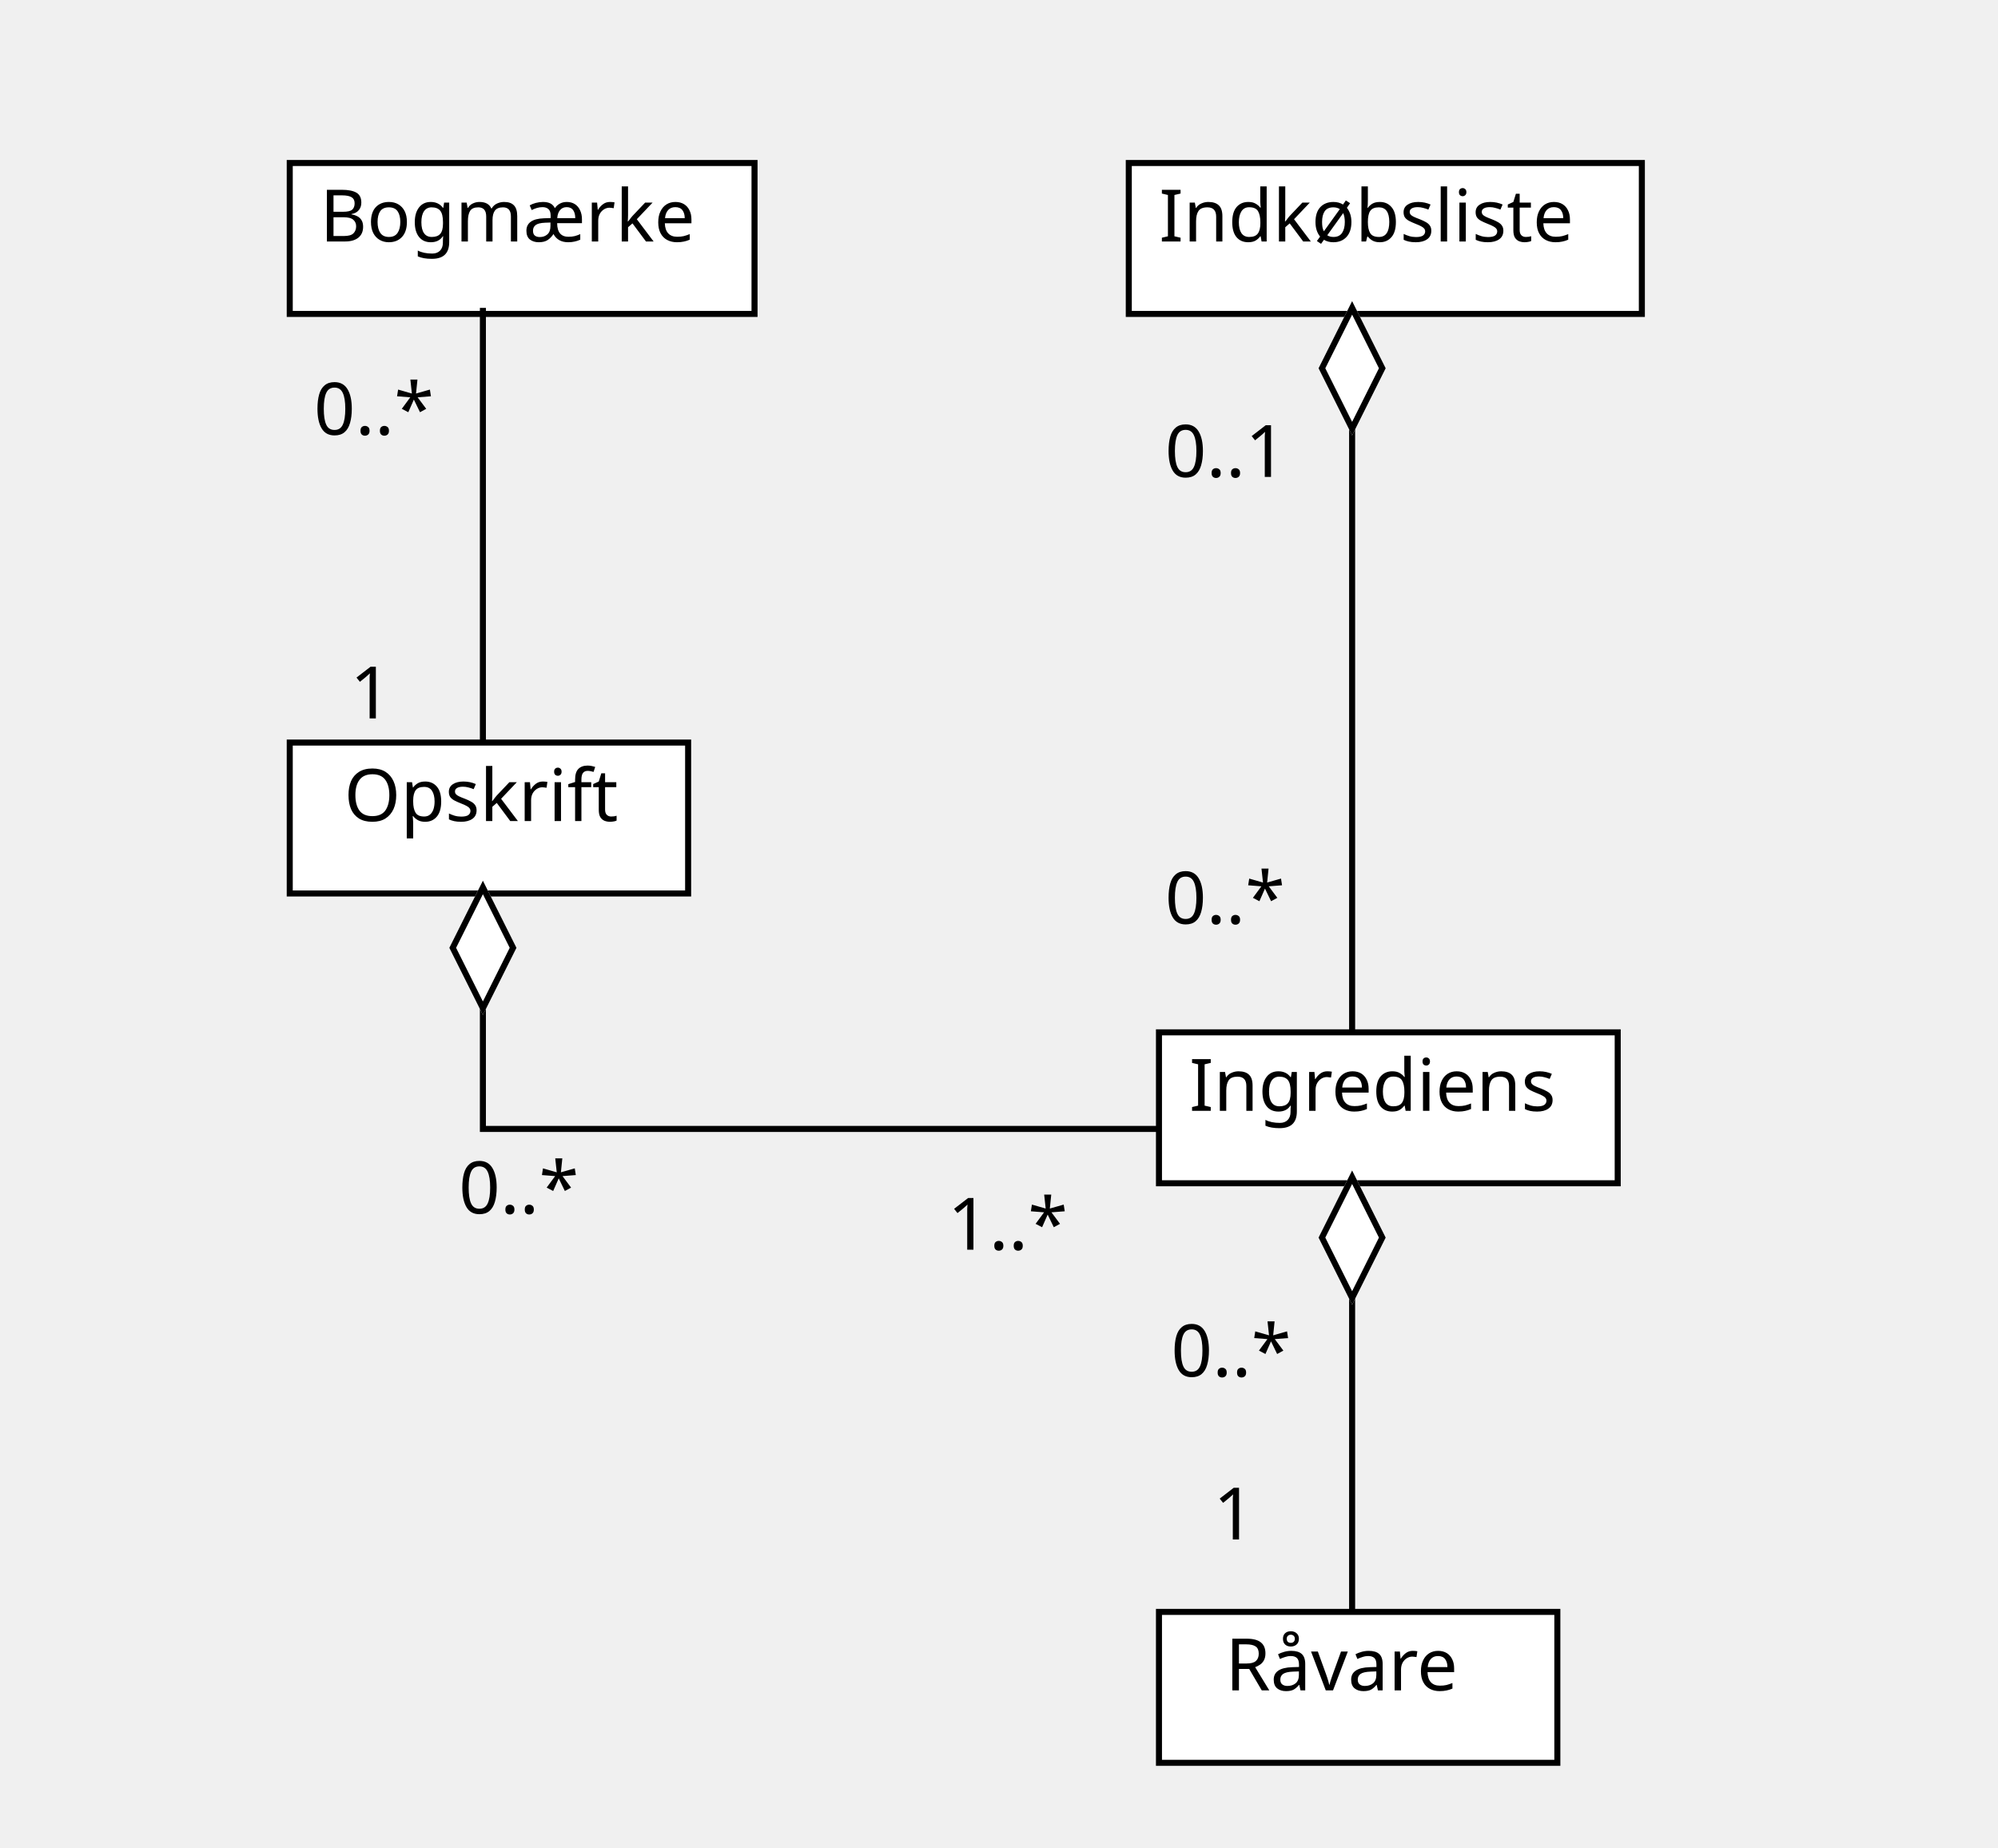
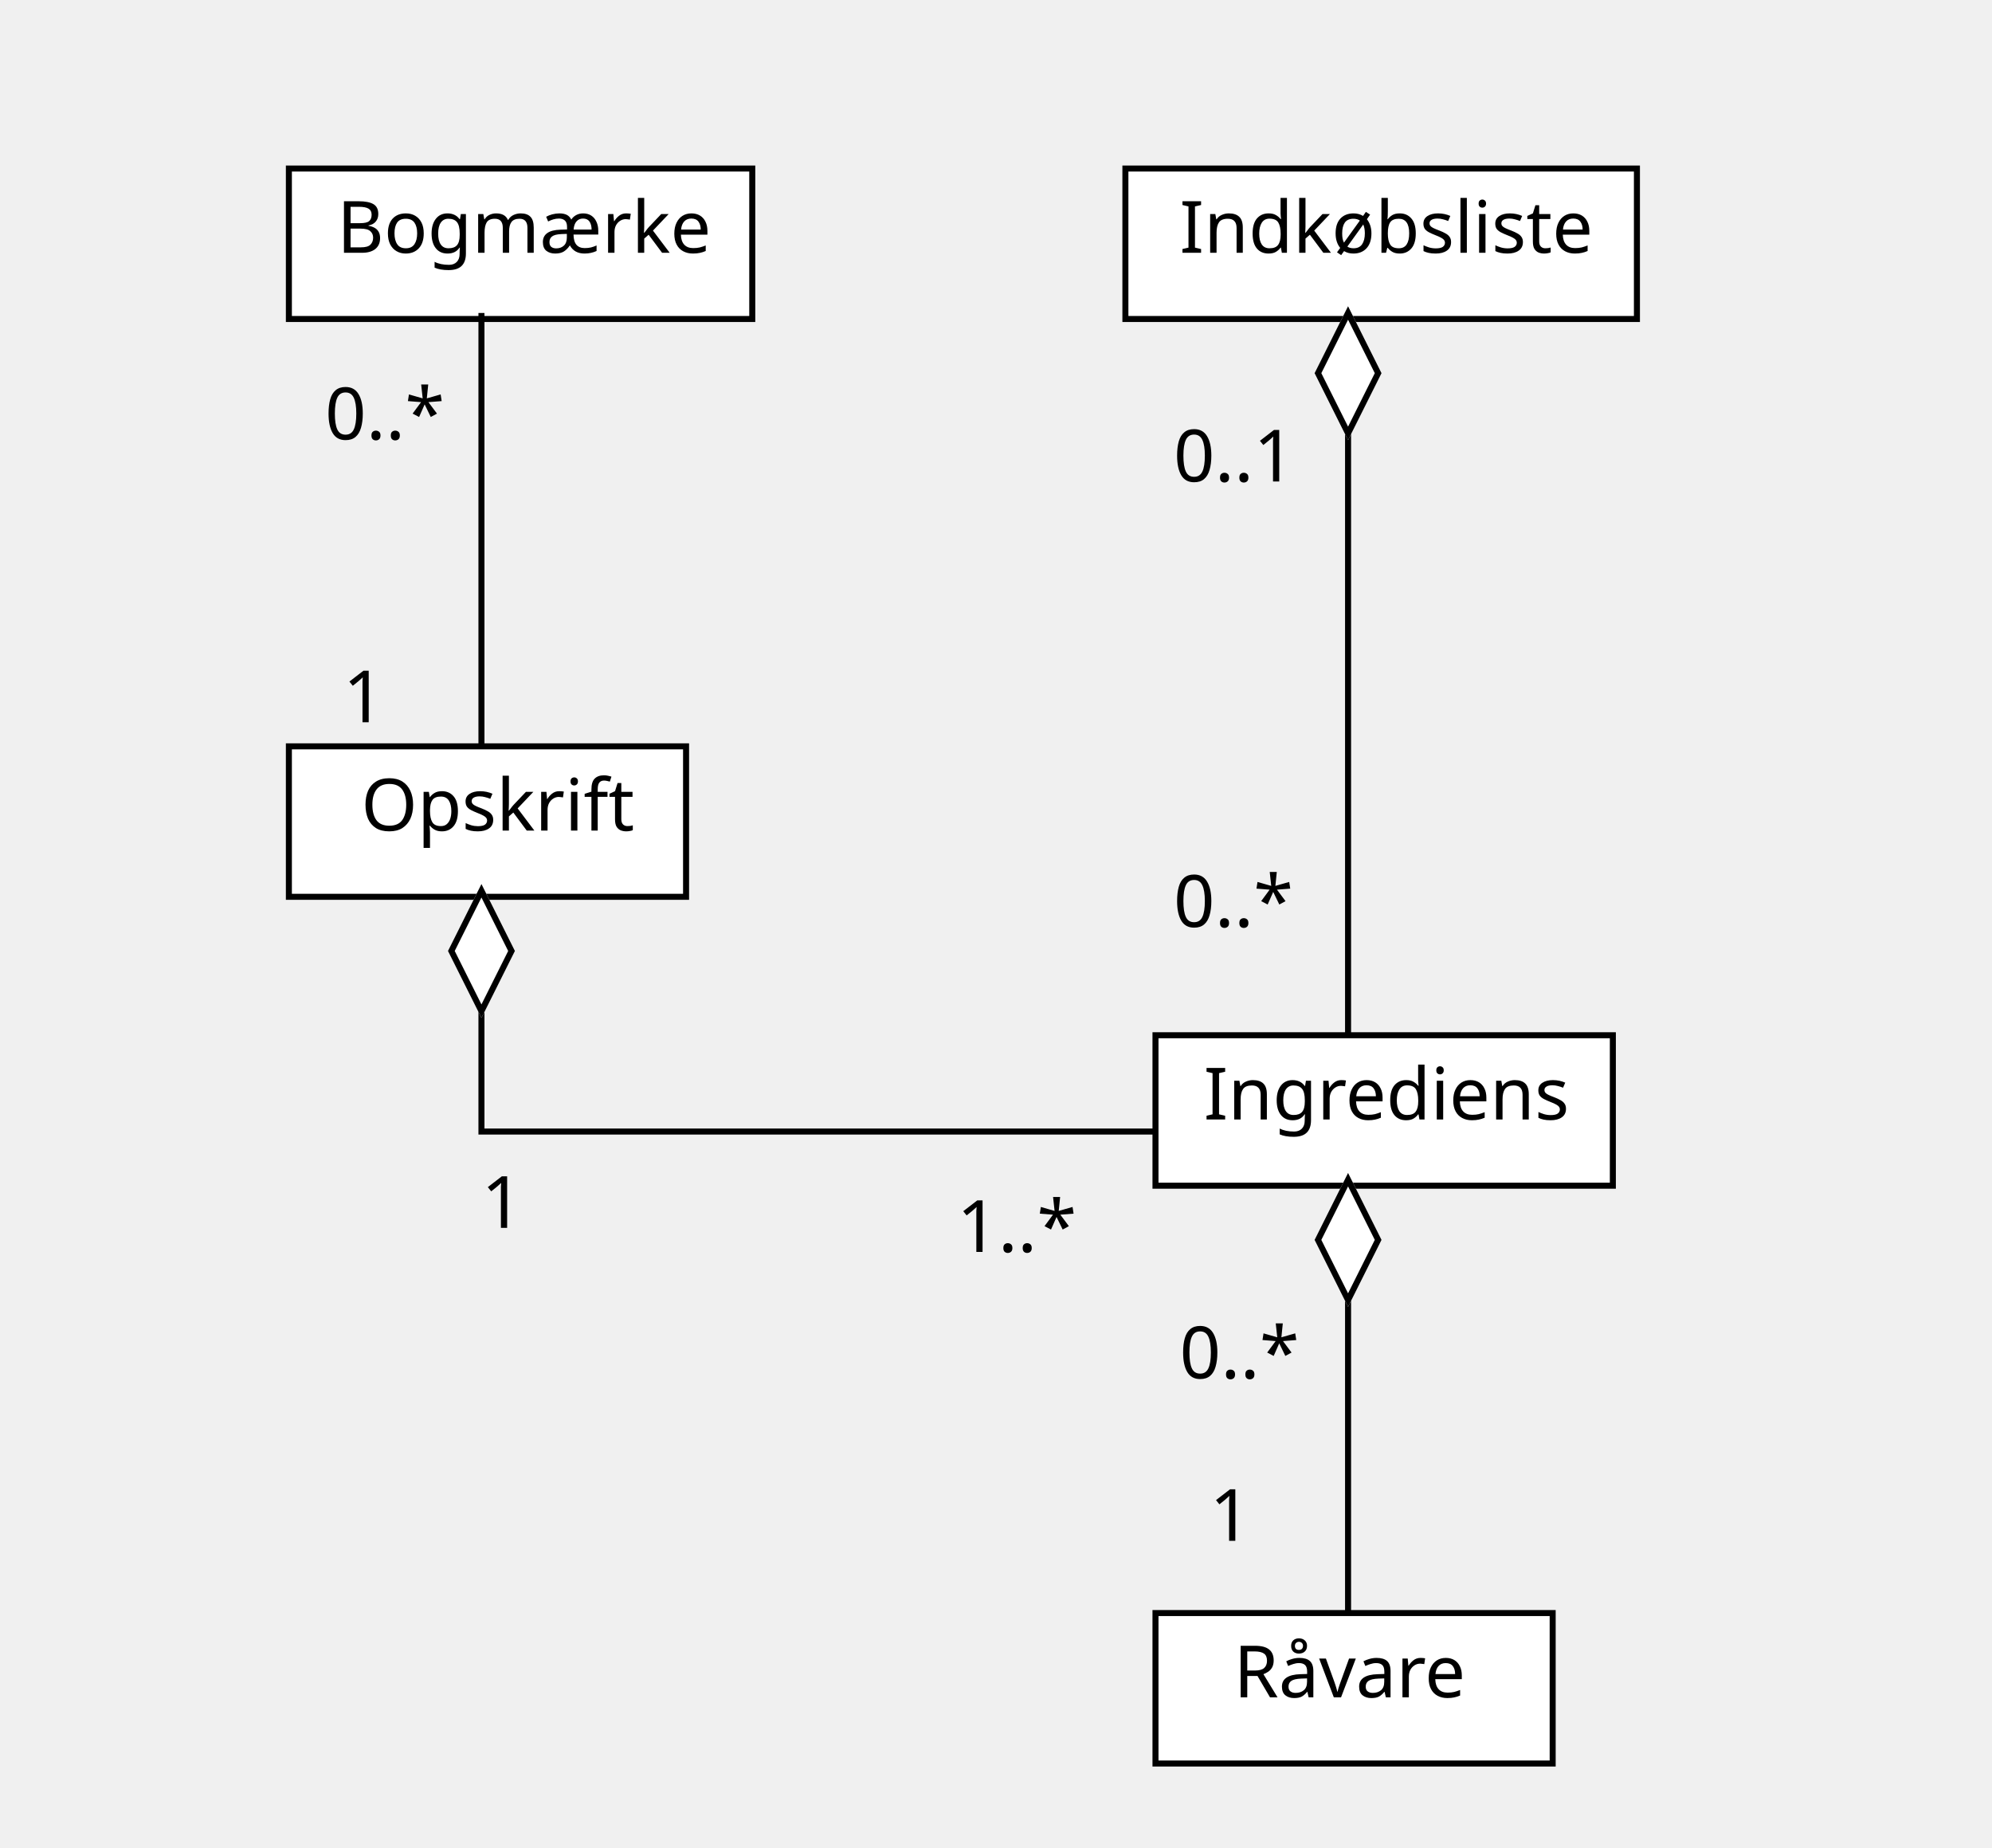
- <svg xmlns="http://www.w3.org/2000/svg" height="306" version="1.1" width="331">
-   <rect fill="#ffffff" height="25" stroke="#ffffff" stroke-width="1" width="76" x="192" y="171" />
-   <rect fill="none" height="25" stroke="#000000" stroke-width="1" width="76" x="192" y="171" />
-   <text font-family="Dialog" font-size="12" x="197" y="184">
+ <svg xmlns="http://www.w3.org/2000/svg" height="307" version="1.1" width="331">
+   <rect fill="#ffffff" height="25" stroke="#ffffff" stroke-width="1" width="76" x="192" y="172" />
+   <rect fill="none" height="25" stroke="#000000" stroke-width="1" width="76" x="192" y="172" />
+   <text font-family="Dialog" font-size="12" x="200" y="186">
Ingrediens</text>
-   <rect fill="#ffffff" height="25" stroke="#ffffff" stroke-width="1" width="66" x="192" y="267" />
-   <rect fill="none" height="25" stroke="#000000" stroke-width="1" width="66" x="192" y="267" />
-   <text font-family="Dialog" font-size="12" x="203" y="280">
+   <rect fill="#ffffff" height="25" stroke="#ffffff" stroke-width="1" width="66" x="192" y="268" />
+   <rect fill="none" height="25" stroke="#000000" stroke-width="1" width="66" x="192" y="268" />
+   <text font-family="Dialog" font-size="12" x="205" y="282">
Råvare</text>
-   <rect fill="#ffffff" height="25" stroke="#ffffff" stroke-width="1" width="66" x="48" y="123" />
-   <rect fill="none" height="25" stroke="#000000" stroke-width="1" width="66" x="48" y="123" />
-   <text font-family="Dialog" font-size="12" x="57" y="136">
+   <rect fill="#ffffff" height="25" stroke="#ffffff" stroke-width="1" width="66" x="48" y="124" />
+   <rect fill="none" height="25" stroke="#000000" stroke-width="1" width="66" x="48" y="124" />
+   <text font-family="Dialog" font-size="12" x="60" y="138">
Opskrift</text>
-   <rect fill="#ffffff" height="25" stroke="#ffffff" stroke-width="1" width="85" x="187" y="27" />
-   <rect fill="none" height="25" stroke="#000000" stroke-width="1" width="85" x="187" y="27" />
-   <text font-family="Dialog" font-size="12" x="192" y="40">
+   <rect fill="#ffffff" height="25" stroke="#ffffff" stroke-width="1" width="85" x="187" y="28" />
+   <rect fill="none" height="25" stroke="#000000" stroke-width="1" width="85" x="187" y="28" />
+   <text font-family="Dialog" font-size="12" x="196" y="42">
Indkøbsliste</text>
-   <polyline fill="none" points="224,195 224,267" stroke="#000000" stroke-width="1" />
-   <polygon fill="#ffffff" points="224,195 229,205 224,215 219,205" stroke="#ffffff" stroke-width="1" />
-   <polygon fill="none" points="224,195 229,205 224,215 219,205" stroke="#000000" stroke-width="1" />
-   <text font-family="Dialog" font-size="12" x="201" y="255">
+   <polyline fill="none" points="224,196 224,268" stroke="#000000" stroke-width="1" />
+   <polygon fill="#ffffff" points="224,196 229,206 224,216 219,206" stroke="#ffffff" stroke-width="1" />
+   <polygon fill="none" points="224,196 229,206 224,216 219,206" stroke="#000000" stroke-width="1" />
+   <text font-family="Dialog" font-size="12" x="201" y="256">
1</text>
-   <text font-family="Dialog" font-size="12" x="194" y="228">
+   <text font-family="Dialog" font-size="12" x="196" y="229">
0..*</text>
-   <polyline fill="none" points="80,147 80,187 192,187" stroke="#000000" stroke-width="1" />
-   <polygon fill="#ffffff" points="80,147 85,157 80,167 75,157" stroke="#ffffff" stroke-width="1" />
-   <polygon fill="none" points="80,147 85,157 80,167 75,157" stroke="#000000" stroke-width="1" />
-   <text font-family="Dialog" font-size="12" x="76" y="201">
+   <polyline fill="none" points="80,148 80,188 192,188" stroke="#000000" stroke-width="1" />
+   <polygon fill="#ffffff" points="80,148 85,158 80,168 75,158" stroke="#ffffff" stroke-width="1" />
+   <polygon fill="none" points="80,148 85,158 80,168 75,158" stroke="#000000" stroke-width="1" />
+   <text font-family="Dialog" font-size="12" x="80" y="204">
+ 1</text>
+   <text font-family="Dialog" font-size="12" x="159" y="208">
+ 1..*</text>
+   <polyline fill="none" points="224,52 224,172" stroke="#000000" stroke-width="1" />
+   <polygon fill="#ffffff" points="224,52 229,62 224,72 219,62" stroke="#ffffff" stroke-width="1" />
+   <polygon fill="none" points="224,52 229,62 224,72 219,62" stroke="#000000" stroke-width="1" />
+   <text font-family="Dialog" font-size="12" x="195" y="80">
+ 0..1</text>
+   <text font-family="Dialog" font-size="12" x="195" y="154">
0..*</text>
-   <text font-family="Dialog" font-size="12" x="157" y="207">
- 1..*</text>
-   <polyline fill="none" points="224,51 224,171" stroke="#000000" stroke-width="1" />
-   <polygon fill="#ffffff" points="224,51 229,61 224,71 219,61" stroke="#ffffff" stroke-width="1" />
-   <polygon fill="none" points="224,51 229,61 224,71 219,61" stroke="#000000" stroke-width="1" />
-   <text font-family="Dialog" font-size="12" x="193" y="79">
- 0..1</text>
-   <text font-family="Dialog" font-size="12" x="193" y="153">
+   <rect fill="#ffffff" height="25" stroke="#ffffff" stroke-width="1" width="77" x="48" y="28" />
+   <rect fill="none" height="25" stroke="#000000" stroke-width="1" width="77" x="48" y="28" />
+   <text font-family="Dialog" font-size="12" x="56" y="42">
+ Bogmærke</text>
+   <polyline fill="none" points="80,52 80,124" stroke="#000000" stroke-width="1" />
+   <text font-family="Dialog" font-size="12" x="54" y="73">
0..*</text>
-   <rect fill="#ffffff" height="25" stroke="#ffffff" stroke-width="1" width="77" x="48" y="27" />
-   <rect fill="none" height="25" stroke="#000000" stroke-width="1" width="77" x="48" y="27" />
-   <text font-family="Dialog" font-size="12" x="53" y="40">
- Bogmærke</text>
-   <polyline fill="none" points="80,51 80,123" stroke="#000000" stroke-width="1" />
-   <text font-family="Dialog" font-size="12" x="52" y="72">
- 0..*</text>
-   <text font-family="Dialog" font-size="12" x="58" y="119">
+   <text font-family="Dialog" font-size="12" x="57" y="120">
1</text>
</svg>
